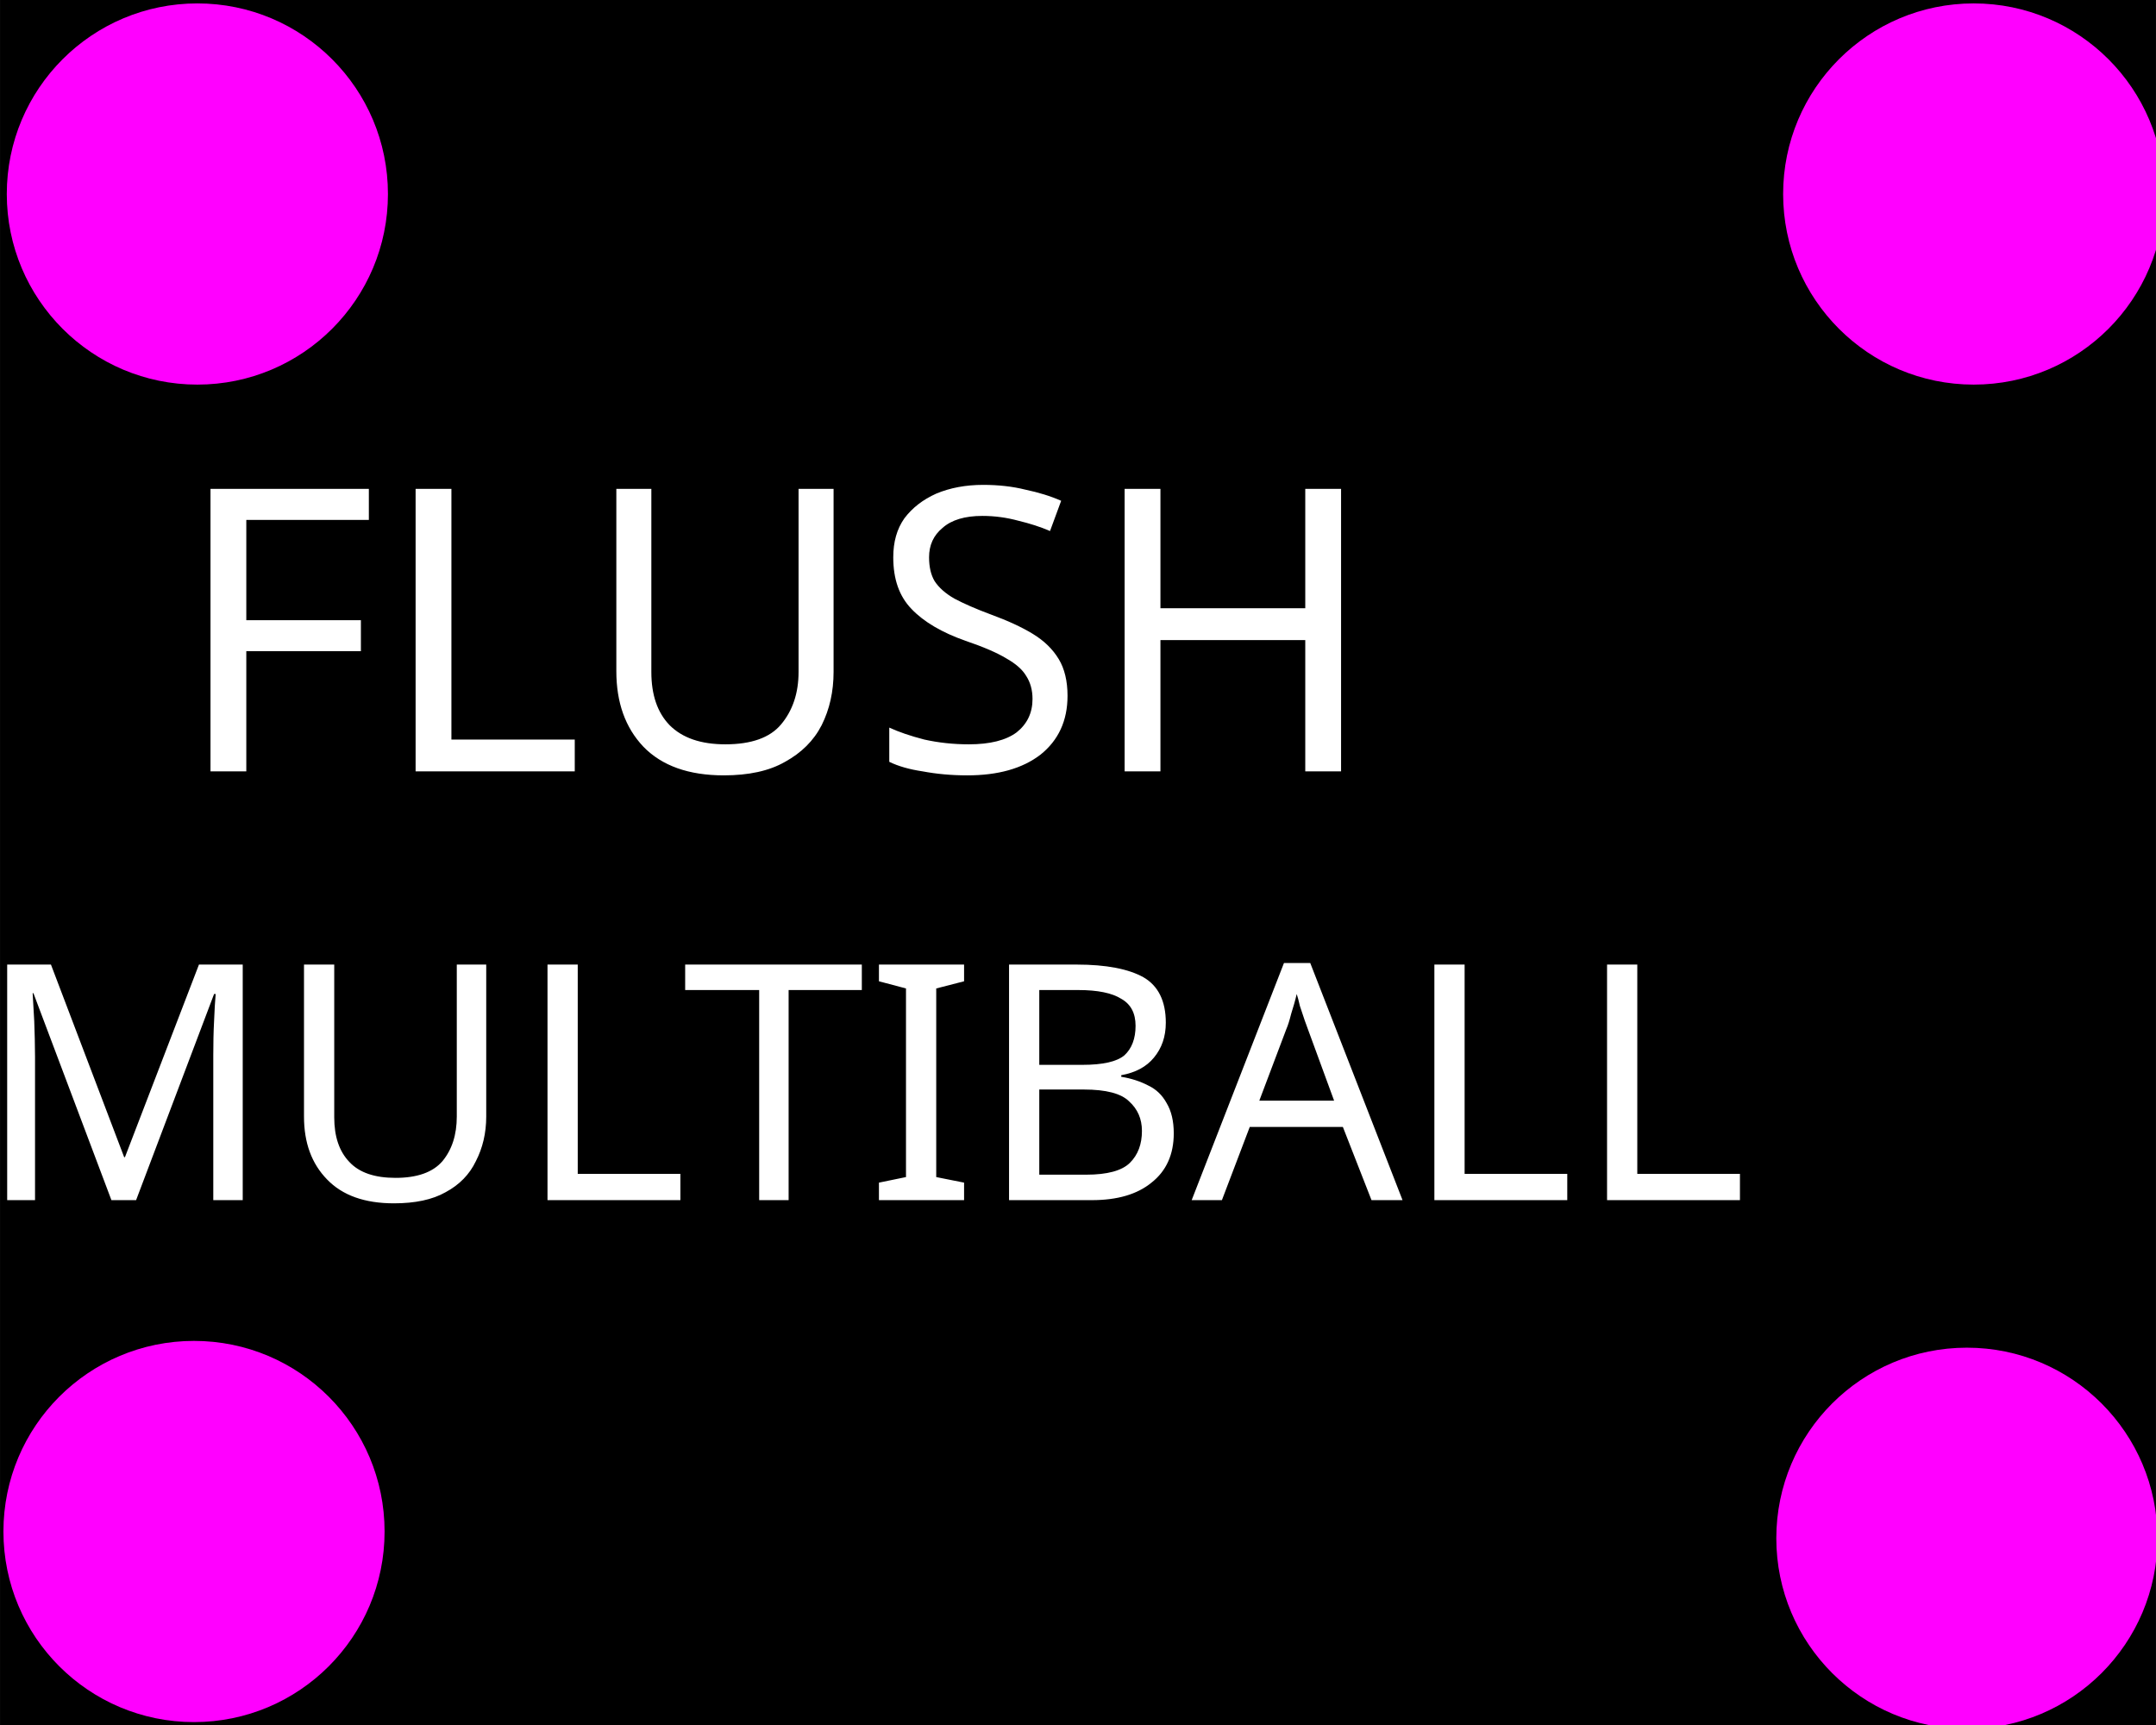
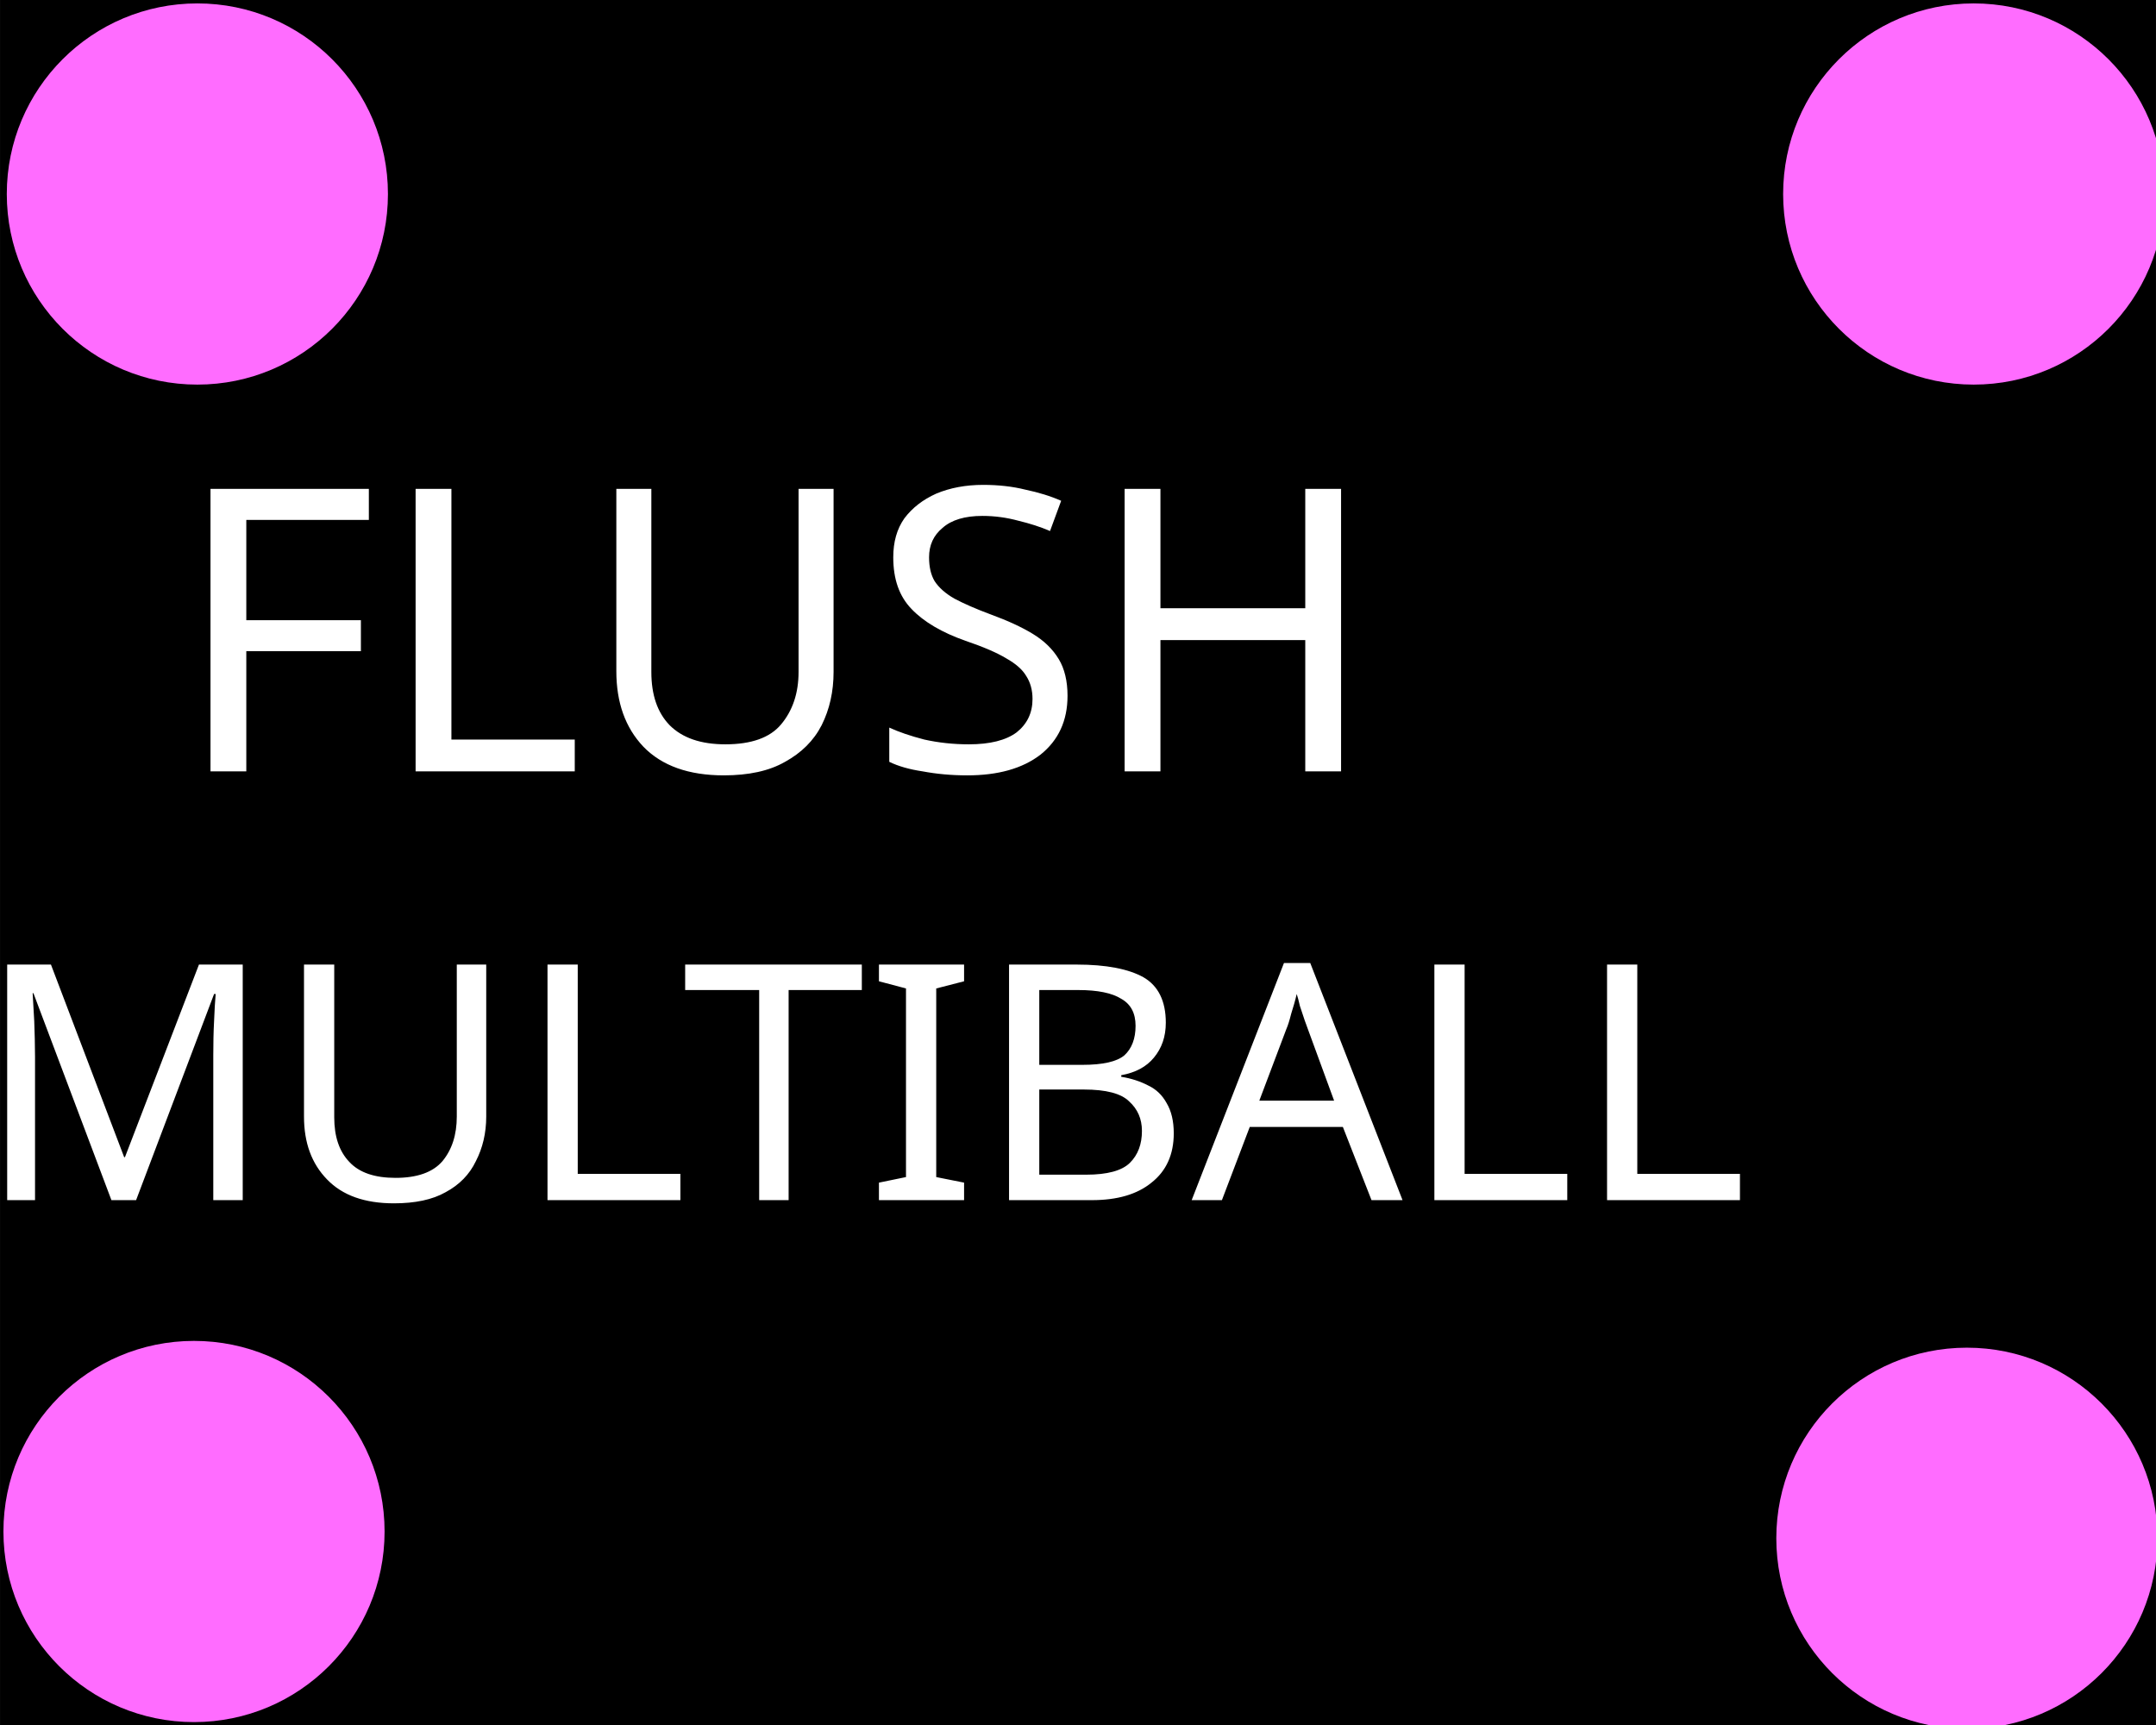
<svg xmlns="http://www.w3.org/2000/svg" width="160" height="128" viewBox="0 0 42.333 33.867" version="1.1" id="svg877">
  <defs id="defs871" />
  <g id="layer1">
    <rect style="fill:#000000;stroke-width:0.117" id="rect879" width="42.333" height="33.867" x="0" y="0" />
    <text xml:space="preserve" style="font-style:normal;font-variant:normal;font-weight:normal;font-stretch:normal;font-size:6.478px;line-height:1.25;font-family:'Card Characters';-inkscape-font-specification:'Card Characters, Normal';font-variant-ligatures:normal;font-variant-caps:normal;font-variant-numeric:normal;font-variant-east-asian:normal;text-align:center;text-anchor:middle;fill:#ffffff;stroke-width:0.174" x="21.131" y="15.145" id="text883">
      <tspan id="tspan959" x="21.131" y="15.145" style="font-size:7.761px;stroke-width:0.174">FLUSH</tspan>
      <tspan id="tspan961" x="21.131" y="23.563" style="stroke-width:0.174">MULTIBALL</tspan>
    </text>
-     <circle style="fill:#ff00ff;stroke-width:0.164" id="path897" cx="3.875" cy="3.809" r="3.742" />
-     <circle style="fill:#ff00ff;stroke-width:0.164" id="path897-0" cx="38.754" cy="3.809" r="3.742" />
-     <circle style="fill:#ff00ff;stroke-width:0.164" id="path897-0-3" cx="38.62" cy="30.201" r="3.742" />
-     <circle style="fill:#ff00ff;stroke-width:0.164" id="path897-0-3-1" cx="3.809" cy="30.068" r="3.742" />
+     <circle style="fill:#ff6cff;stroke-width:0.164;fill-opacity:1" id="path897" cx="3.875" cy="3.809" r="3.742" />
+     <circle style="fill:#ff6cff;stroke-width:0.164;fill-opacity:1" id="path897-0" cx="38.754" cy="3.809" r="3.742" />
+     <circle style="fill:#ff6cff;stroke-width:0.164;fill-opacity:1" id="path897-0-3" cx="38.62" cy="30.201" r="3.742" />
+     <circle style="fill:#ff6cff;stroke-width:0.164;fill-opacity:1" id="path897-0-3-1" cx="3.809" cy="30.068" r="3.742" />
  </g>
</svg>
